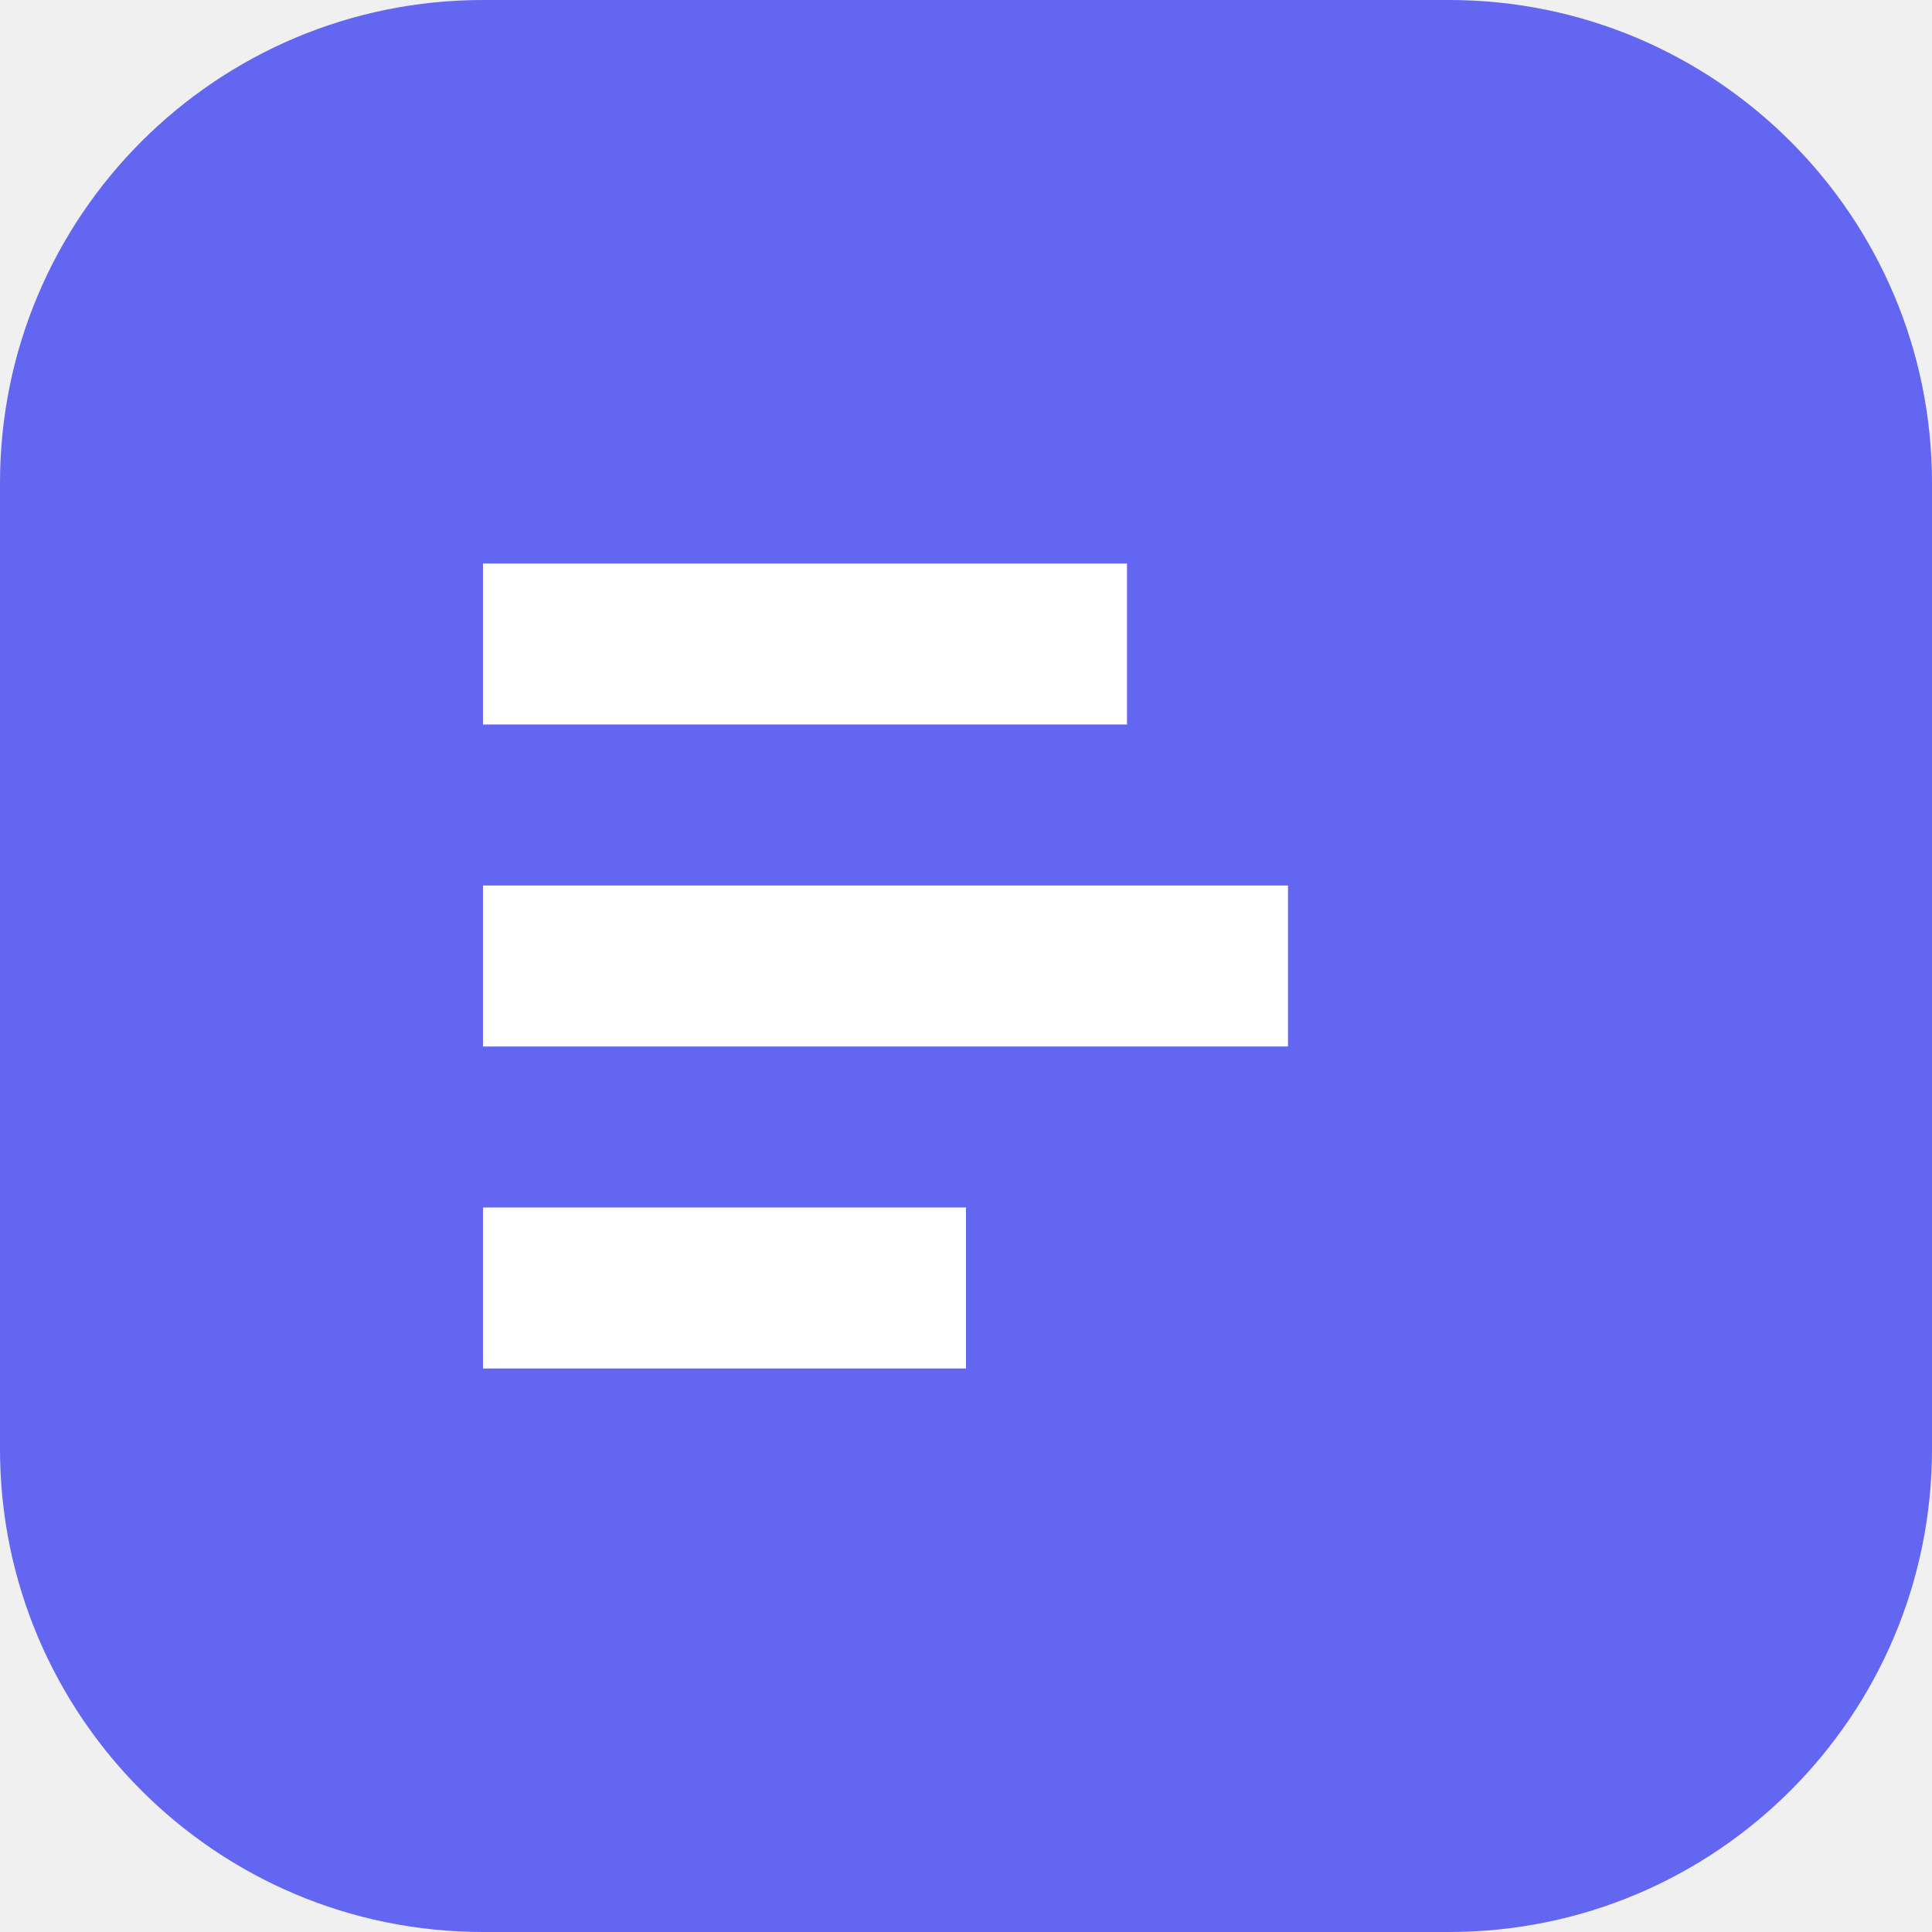
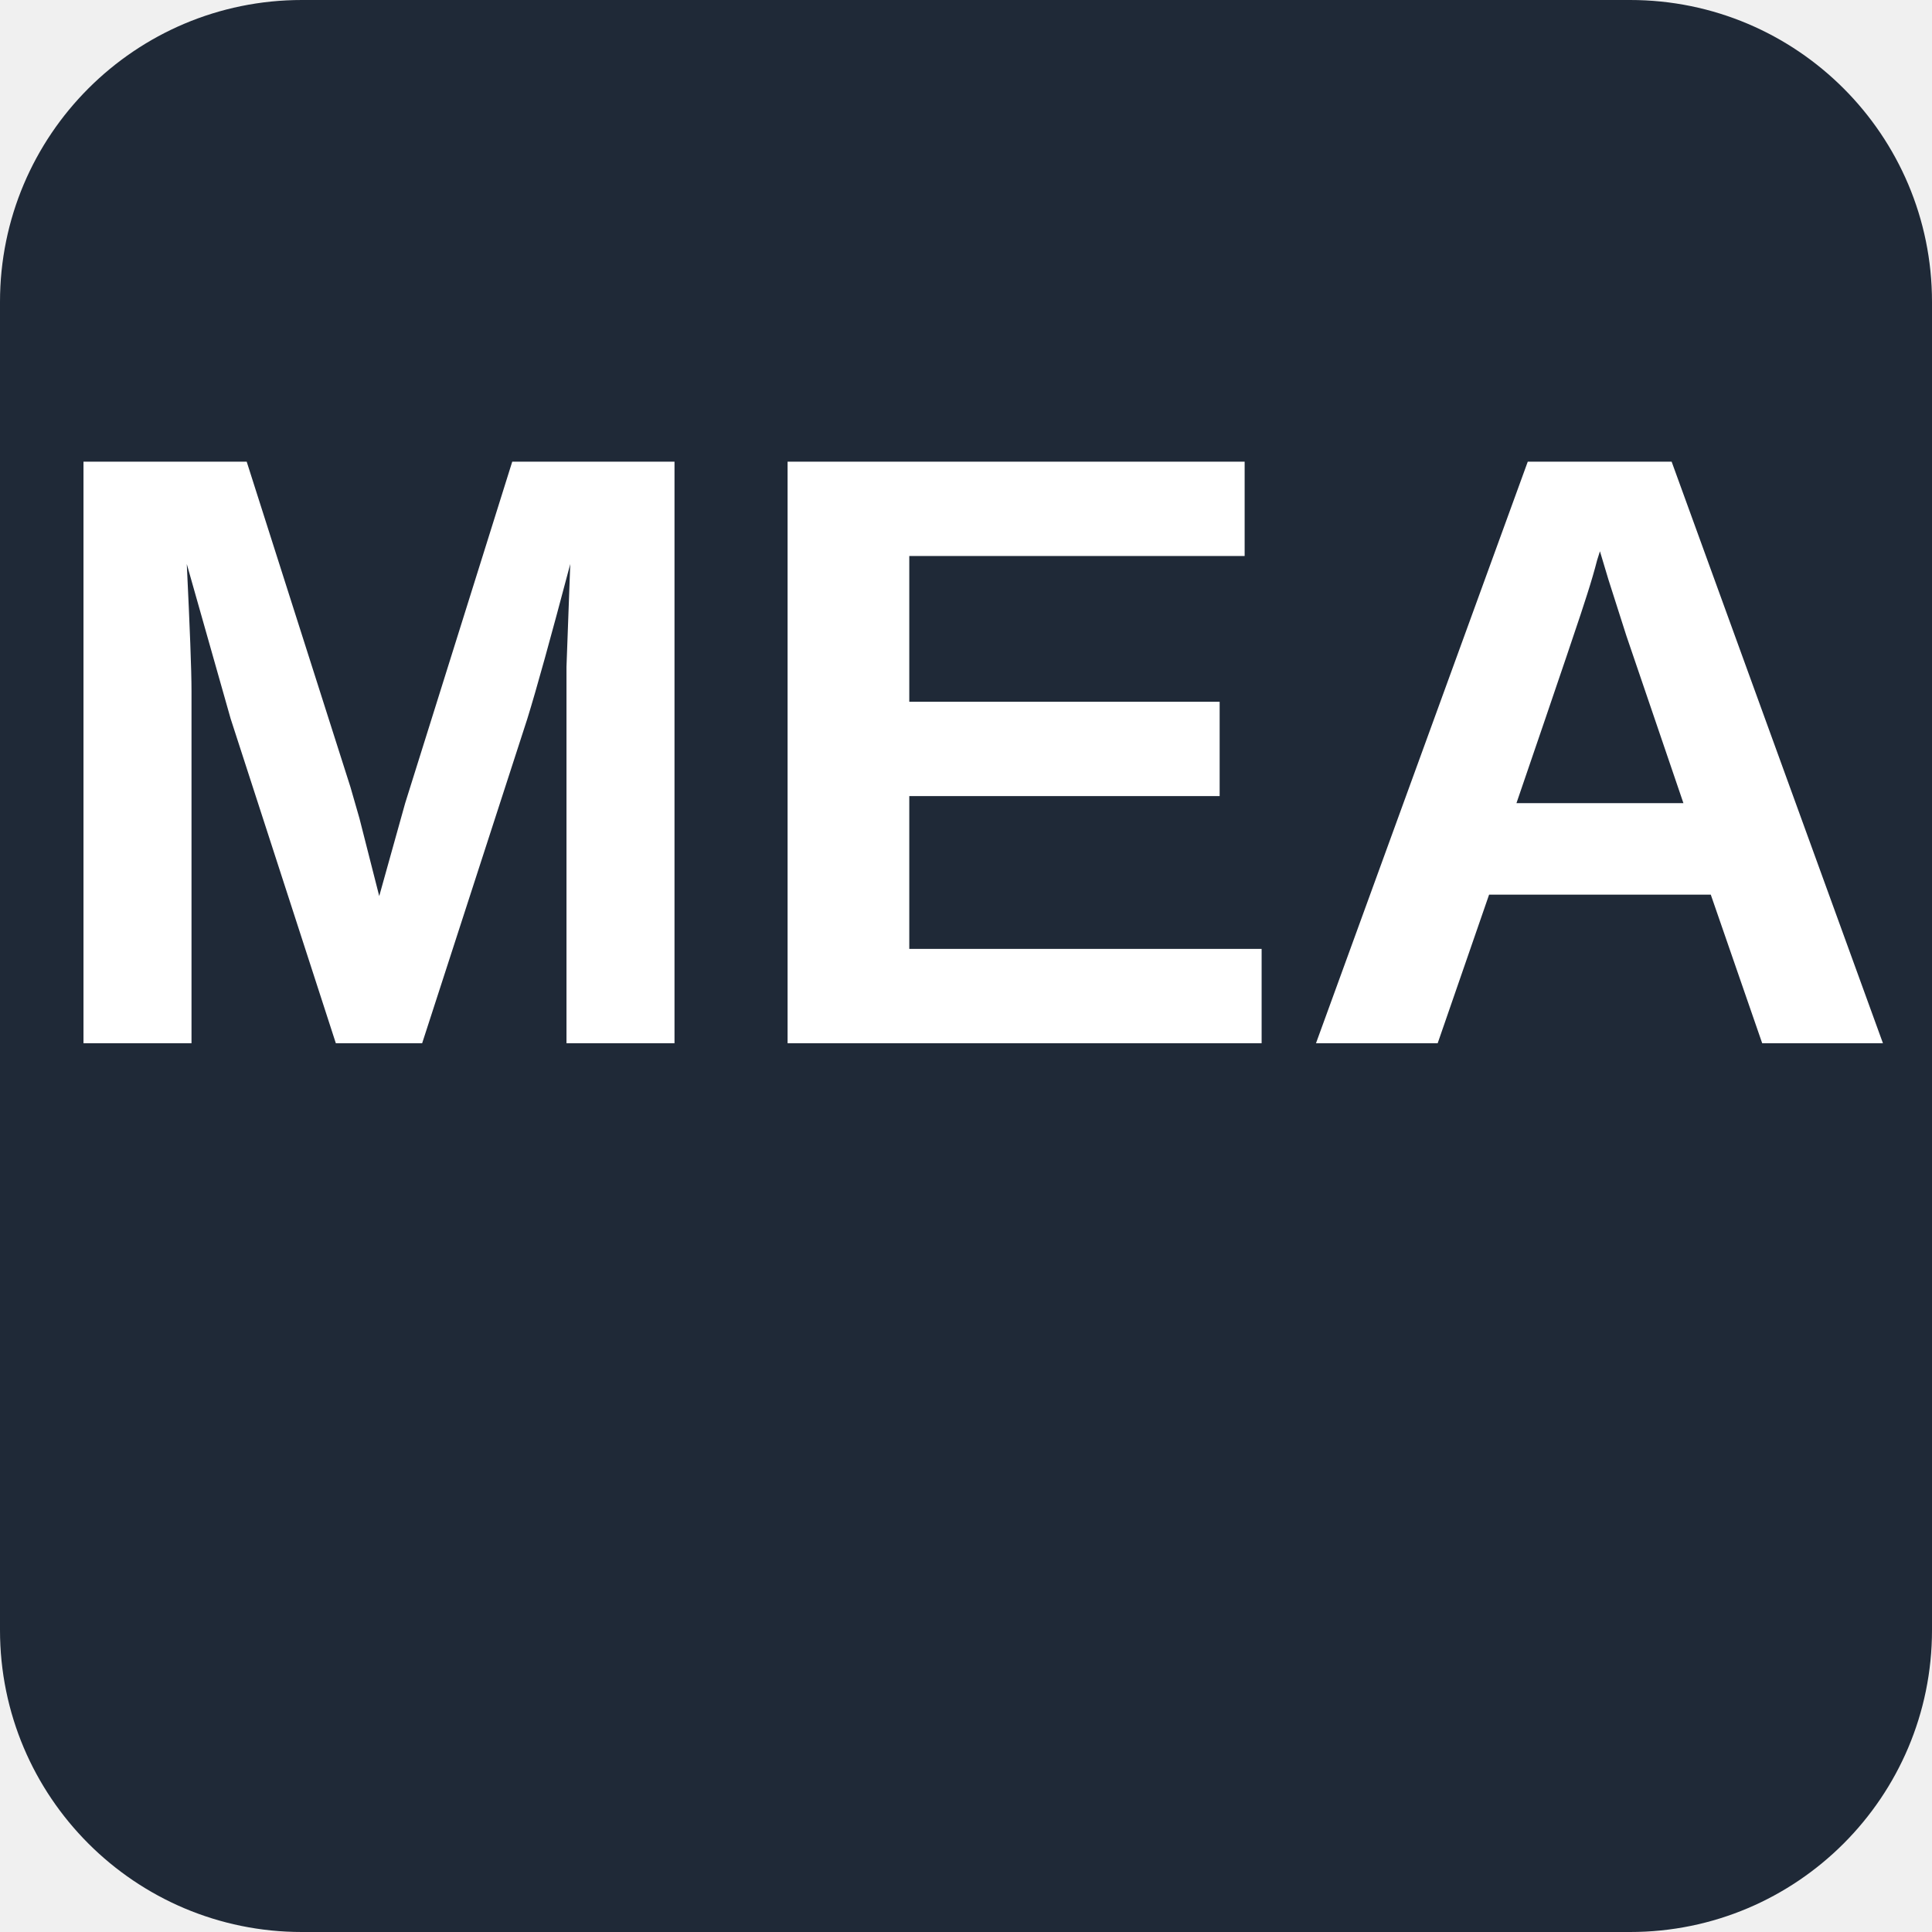
- <svg xmlns="http://www.w3.org/2000/svg" width="64" height="64" viewBox="0 0 24 24">
-   <rect width="100%" height="100%" fill="#6366f1" rx="6" />
-   <path d="M6 7h8v2H6zM6 11h10v2H6zM6 15h6v2H6z" fill="#fff" />
+ <svg xmlns="http://www.w3.org/2000/svg" width="64" height="64" viewBox="0 0 64 64">
+   <rect width="100%" height="100%" fill="#1f2937" rx="10" />
+   <text x="50%" y="54%" font-family="Arial, sans-serif" font-size="28" fill="#ffffff" text-anchor="middle" font-weight="700">MEA</text>
</svg>
